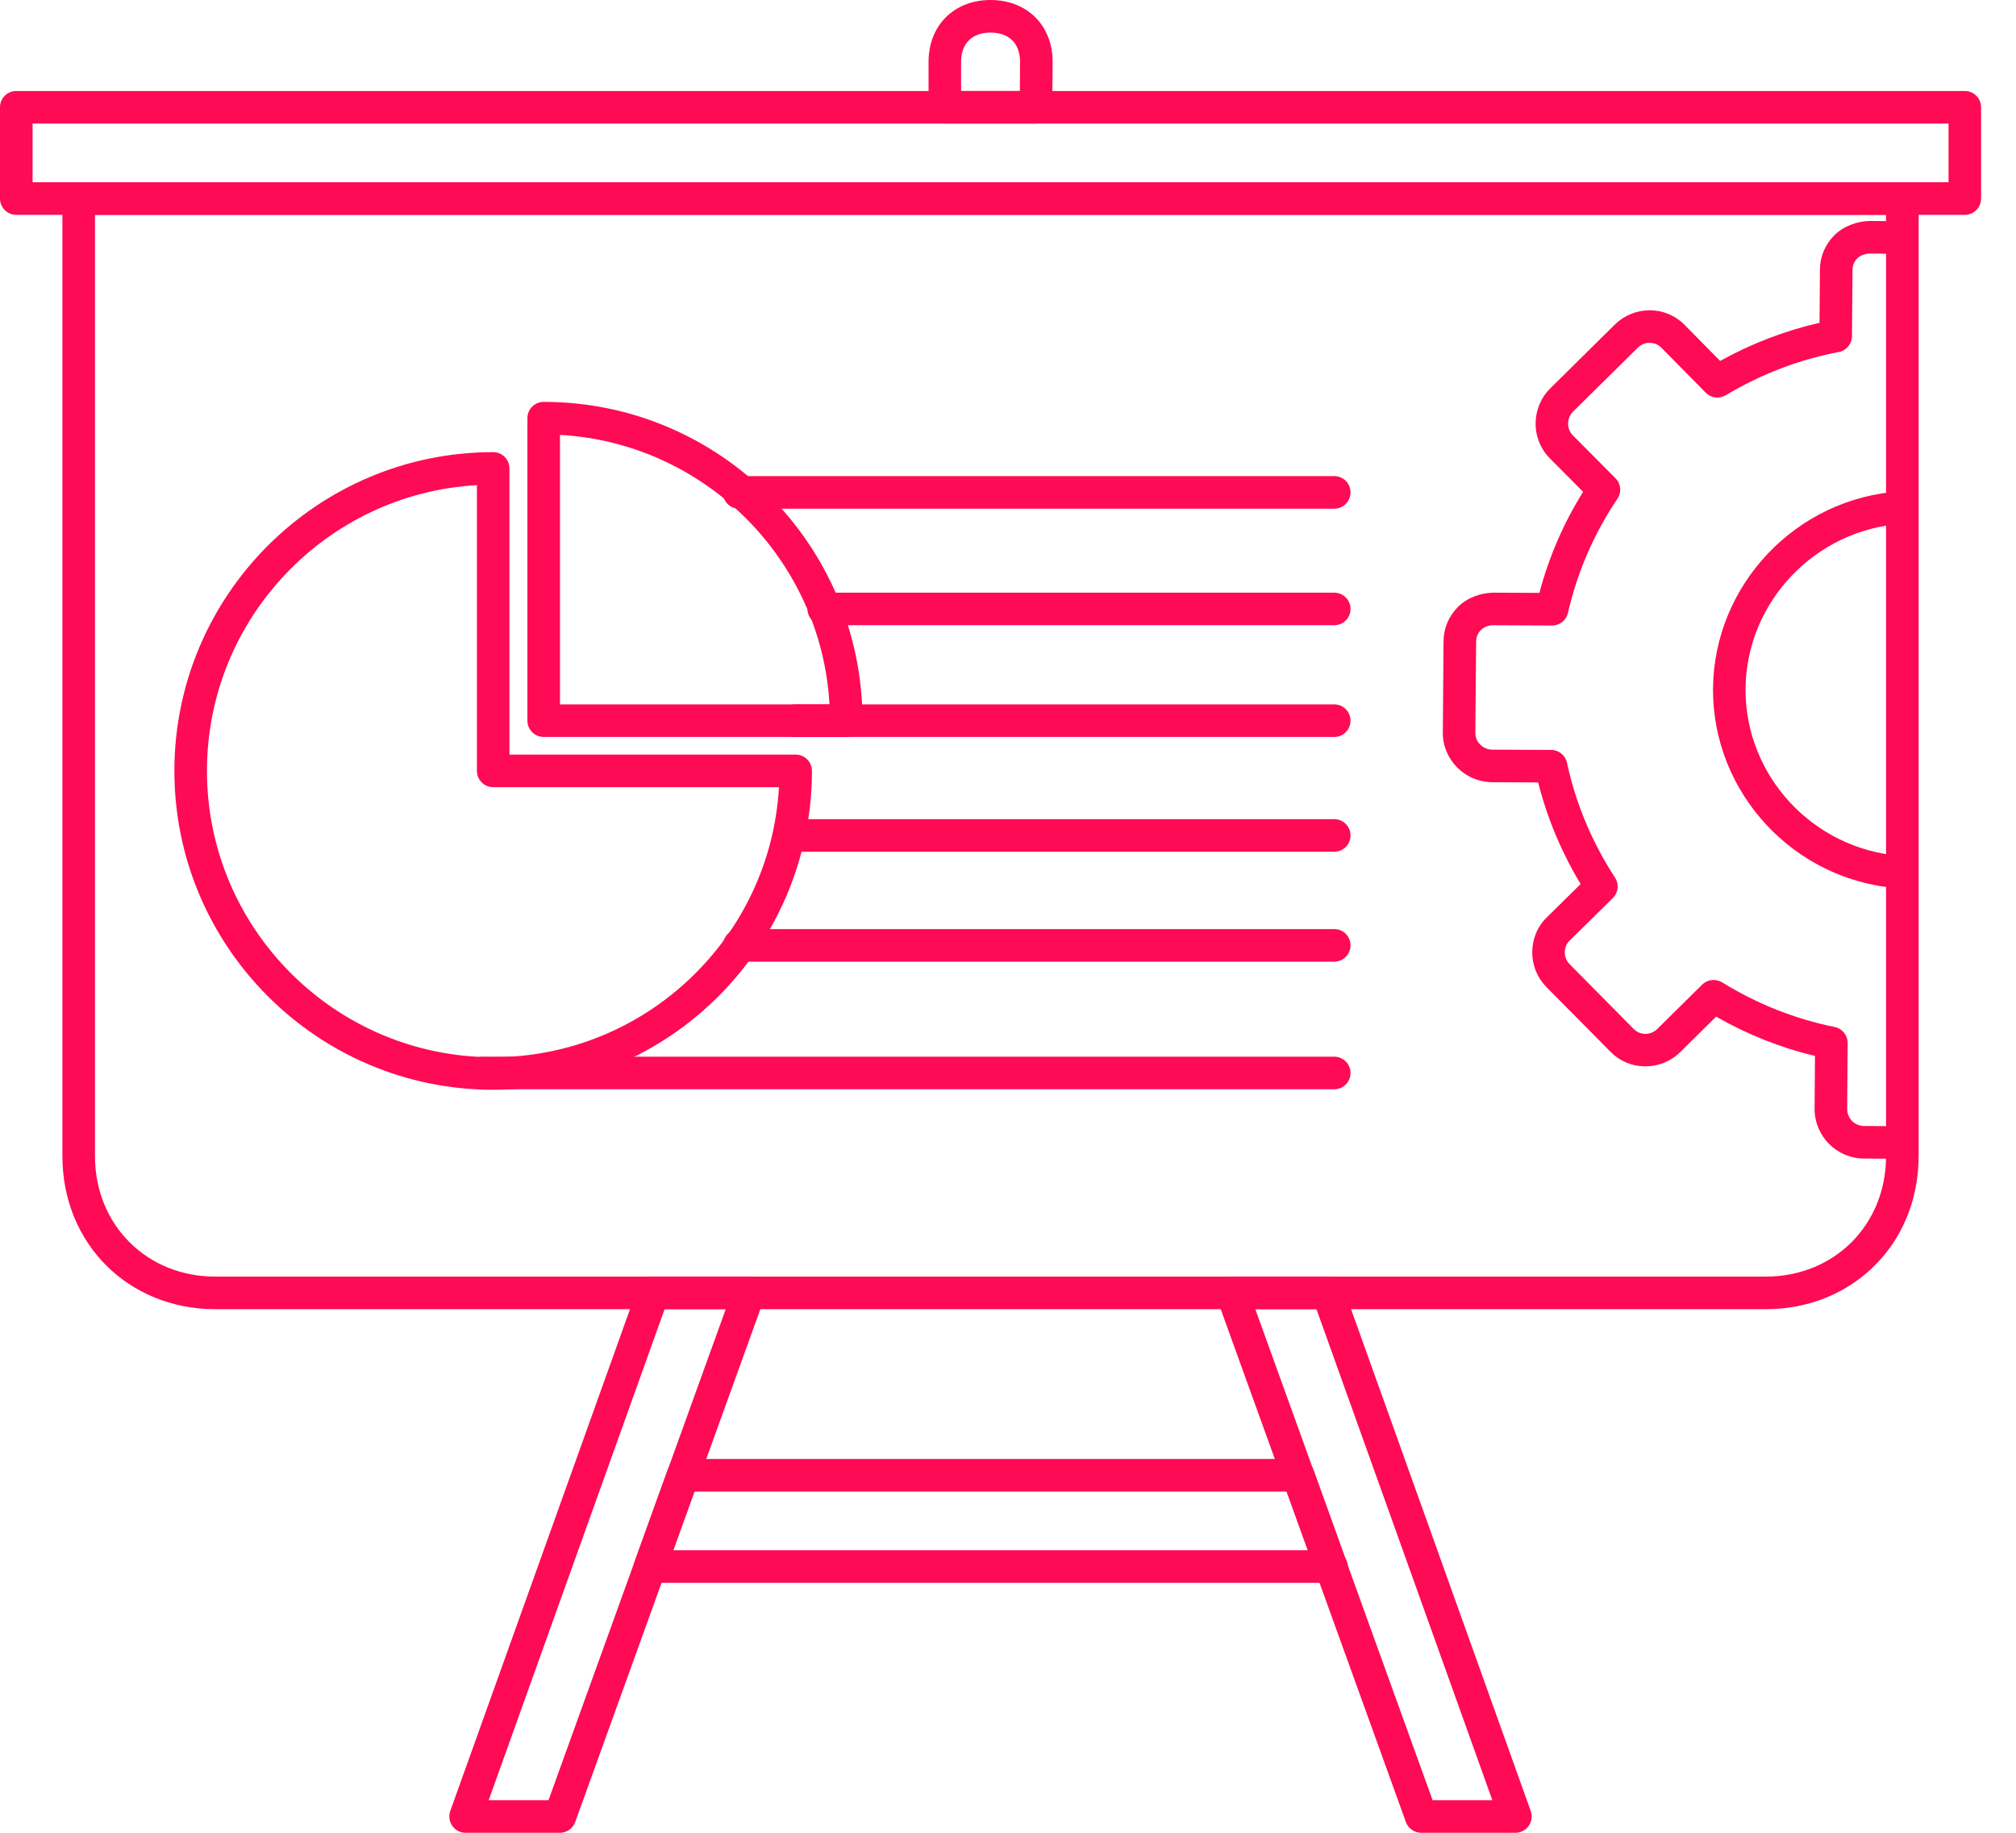
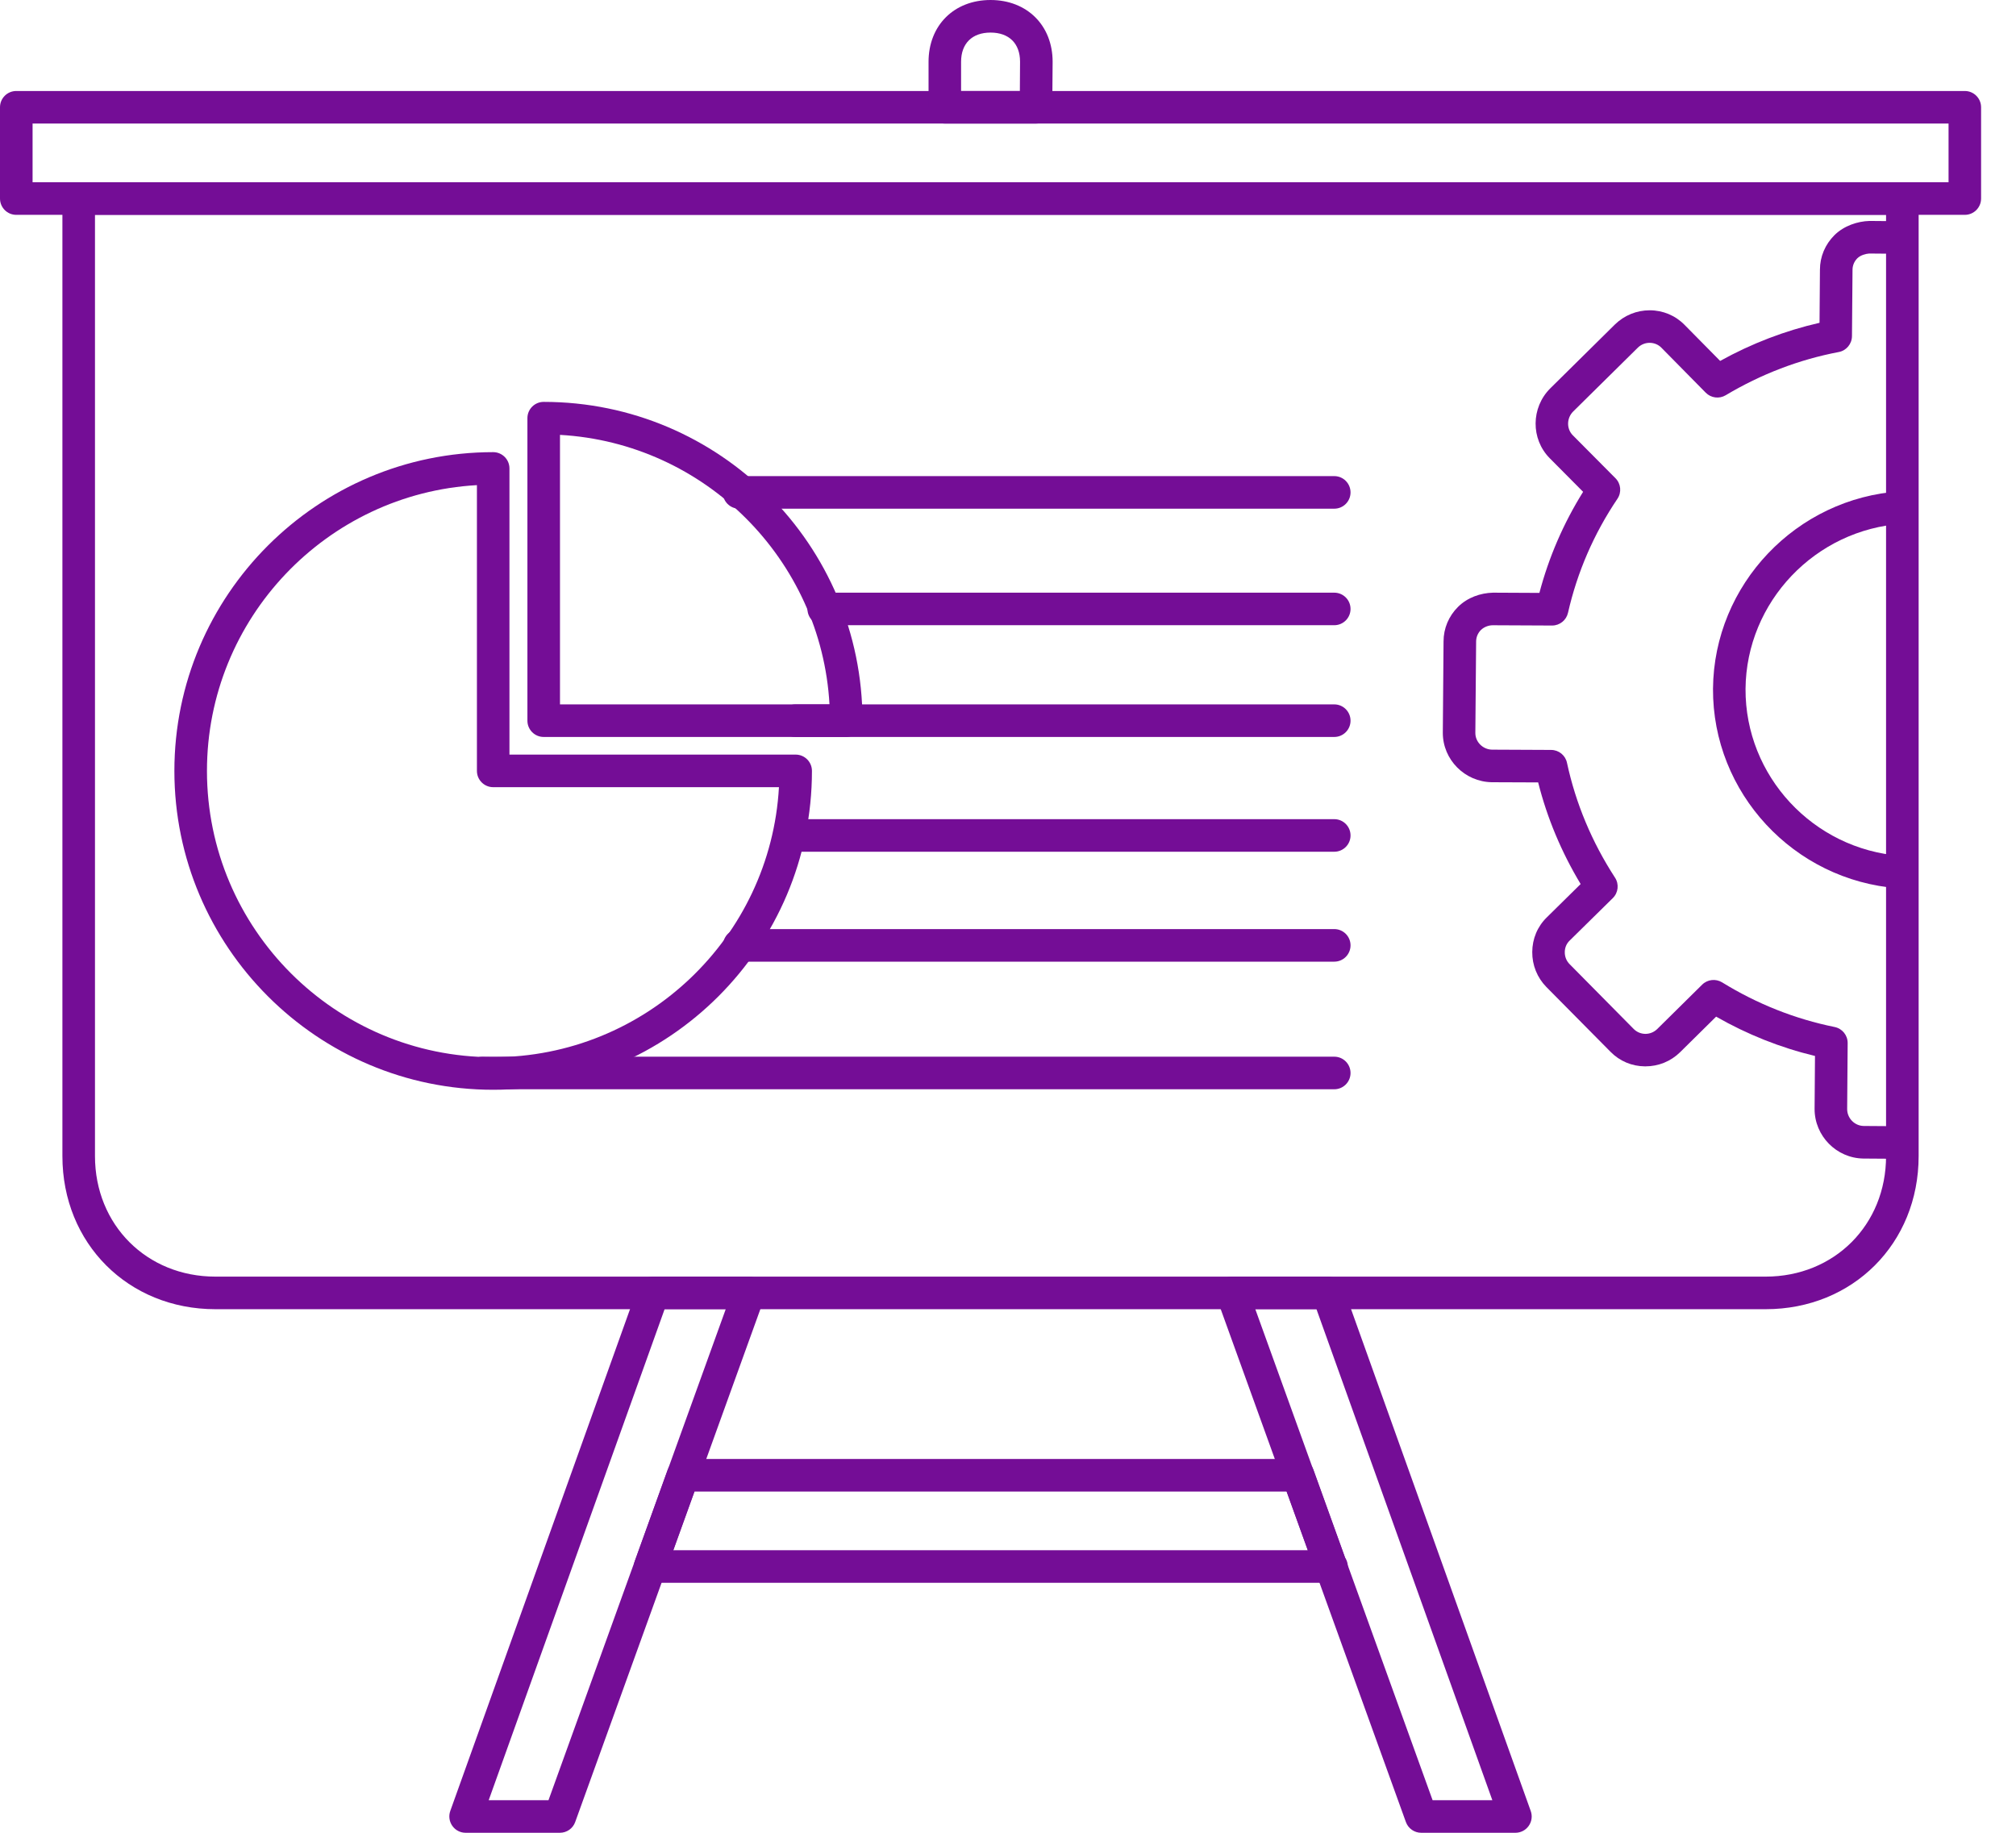
<svg xmlns="http://www.w3.org/2000/svg" width="44" height="40" viewBox="0 0 44 40" fill="none">
-   <path d="M14.694 33.833H28.544L28.083 32.553H15.155L14.694 33.833ZM29.06 34.544C29.058 34.544 29.054 34.544 29.05 34.544H14.189C14.073 34.544 13.964 34.488 13.898 34.393C13.832 34.298 13.815 34.177 13.855 34.069L14.572 32.077C14.623 31.936 14.756 31.842 14.906 31.842H28.333C28.483 31.842 28.616 31.936 28.667 32.077L29.356 33.992C29.394 34.048 29.416 34.116 29.416 34.189C29.416 34.385 29.257 34.544 29.06 34.544Z" fill="#FF0A54" />
-   <path d="M31.267 39.289H32.571L28.732 28.571H27.397L31.267 39.289ZM33.075 40H31.018C30.869 40 30.735 39.906 30.684 39.765L26.558 28.337C26.518 28.228 26.535 28.107 26.601 28.012C26.668 27.917 26.776 27.861 26.892 27.861H28.982C29.132 27.861 29.266 27.955 29.317 28.096L33.409 39.525C33.448 39.633 33.432 39.754 33.365 39.849C33.299 39.943 33.191 40 33.075 40Z" fill="#FF0A54" />
-   <path d="M10.666 39.289H11.971L15.84 28.571H14.506L10.666 39.289ZM12.22 40H10.162C10.046 40 9.938 39.943 9.872 39.849C9.805 39.754 9.789 39.633 9.827 39.525L13.921 28.096C13.972 27.955 14.105 27.861 14.256 27.861H16.346C16.462 27.861 16.57 27.917 16.636 28.012C16.703 28.107 16.719 28.228 16.68 28.337L12.554 39.765C12.504 39.906 12.37 40 12.22 40Z" fill="#FF0A54" />
-   <path d="M2.073 4.688V25.232C2.073 26.732 3.202 27.862 4.701 27.862H38.536C40.035 27.862 41.164 26.732 41.164 25.232V4.688H2.073ZM38.536 28.573H4.701C2.797 28.573 1.362 27.137 1.362 25.232V4.333C1.362 4.137 1.521 3.978 1.717 3.978H41.52C41.716 3.978 41.875 4.137 41.875 4.333V25.232C41.875 27.137 40.439 28.573 38.536 28.573Z" fill="#FF0A54" />
-   <path d="M0.711 3.978H42.528V2.696H0.711V3.978ZM42.883 4.689H0.355C0.159 4.689 0 4.53 0 4.333V2.341C0 2.145 0.159 1.986 0.355 1.986H42.883C43.079 1.986 43.238 2.145 43.238 2.341V4.333C43.238 4.53 43.079 4.689 42.883 4.689Z" fill="#FF0A54" />
-   <path d="M20.976 1.986H22.259L22.263 1.346C22.263 0.949 22.022 0.711 21.619 0.711C21.217 0.711 20.976 0.949 20.976 1.349V1.986ZM22.611 2.696H20.621C20.425 2.696 20.266 2.537 20.266 2.341V1.349C20.266 0.555 20.822 6.10352e-05 21.619 6.10352e-05C22.416 6.10352e-05 22.974 0.555 22.974 1.349L22.966 2.344C22.965 2.538 22.806 2.696 22.611 2.696Z" fill="#FF0A54" />
-   <path d="M41.388 25.29C41.387 25.29 41.386 25.29 41.385 25.29L40.668 25.285C40.08 25.276 39.604 24.791 39.604 24.203L39.613 23.046C38.861 22.866 38.137 22.578 37.455 22.188L36.668 22.965C36.465 23.164 36.197 23.273 35.911 23.273C35.908 23.273 35.906 23.273 35.902 23.273C35.615 23.271 35.349 23.158 35.151 22.956L33.749 21.54C33.549 21.335 33.44 21.064 33.442 20.778C33.443 20.49 33.555 20.221 33.76 20.021L34.498 19.294C34.079 18.597 33.767 17.854 33.571 17.076L32.56 17.072C31.969 17.063 31.49 16.58 31.49 15.994L31.506 13.999C31.506 13.715 31.619 13.446 31.823 13.244C32.028 13.041 32.311 12.941 32.588 12.935L33.598 12.94C33.803 12.162 34.123 11.422 34.552 10.734L33.822 9.999C33.408 9.579 33.414 8.897 33.834 8.477L35.247 7.081C35.452 6.882 35.72 6.772 36.004 6.772C36.005 6.772 36.007 6.772 36.008 6.772C36.296 6.773 36.566 6.886 36.766 7.09L37.543 7.877C38.231 7.496 38.959 7.217 39.712 7.045L39.721 5.886C39.721 5.603 39.834 5.334 40.039 5.131C40.245 4.928 40.541 4.829 40.803 4.822L41.513 4.828C41.709 4.83 41.867 4.99 41.866 5.186C41.864 5.381 41.705 5.539 41.51 5.539C41.509 5.539 41.508 5.539 41.507 5.539L40.796 5.533C40.723 5.538 40.608 5.568 40.538 5.636C40.469 5.705 40.432 5.794 40.432 5.889L40.42 7.337C40.418 7.506 40.298 7.652 40.131 7.683C39.268 7.847 38.438 8.164 37.664 8.626C37.524 8.71 37.344 8.687 37.229 8.571L36.26 7.588C36.193 7.52 36.103 7.483 36.005 7.482C36.005 7.482 36.005 7.482 36.004 7.482C35.907 7.482 35.815 7.52 35.746 7.588L34.335 8.981C34.191 9.125 34.187 9.358 34.327 9.5L35.258 10.437C35.378 10.557 35.396 10.745 35.301 10.886C34.787 11.648 34.424 12.486 34.222 13.375C34.185 13.537 34.041 13.652 33.876 13.652C33.875 13.652 33.875 13.652 33.874 13.652L32.583 13.646C32.493 13.645 32.391 13.682 32.322 13.749C32.254 13.817 32.217 13.907 32.217 14.002L32.2 15.997C32.2 16.194 32.364 16.358 32.566 16.361L33.855 16.367C34.022 16.368 34.166 16.485 34.2 16.648C34.391 17.535 34.744 18.378 35.248 19.154C35.341 19.296 35.32 19.483 35.2 19.601L34.257 20.529C34.189 20.595 34.152 20.684 34.152 20.781C34.151 20.88 34.188 20.972 34.256 21.041L35.656 22.457C35.724 22.525 35.812 22.562 35.908 22.564C35.909 22.564 35.91 22.564 35.911 22.564C36.009 22.564 36.1 22.526 36.169 22.459L37.151 21.489C37.267 21.375 37.447 21.355 37.586 21.44C38.352 21.912 39.178 22.239 40.041 22.414C40.208 22.448 40.327 22.594 40.326 22.765L40.315 24.205C40.315 24.405 40.477 24.571 40.676 24.574L41.391 24.579C41.587 24.581 41.744 24.741 41.743 24.937C41.742 25.133 41.583 25.29 41.388 25.29Z" fill="#FF0A54" />
-   <path d="M41.455 19.387C41.446 19.387 41.437 19.387 41.428 19.386C39.149 19.216 37.374 17.303 37.387 15.03C37.406 12.76 39.204 10.868 41.48 10.723C41.671 10.708 41.845 10.858 41.857 11.054C41.87 11.25 41.722 11.419 41.526 11.431C39.618 11.553 38.113 13.137 38.097 15.034C38.087 16.935 39.572 18.535 41.481 18.678C41.676 18.693 41.823 18.863 41.809 19.059C41.795 19.245 41.639 19.387 41.455 19.387Z" fill="#FF0A54" />
-   <path d="M10.409 10.588C7.129 10.773 4.517 13.499 4.517 16.825C4.517 20.27 7.319 23.073 10.764 23.073C14.09 23.073 16.816 20.461 17.001 17.18H10.764C10.568 17.18 10.409 17.021 10.409 16.825V10.588ZM10.764 23.784C6.928 23.784 3.806 20.662 3.806 16.825C3.806 12.989 6.928 9.868 10.764 9.868C10.96 9.868 11.119 10.027 11.119 10.223V16.469H17.366C17.562 16.469 17.721 16.628 17.721 16.825C17.721 20.662 14.601 23.784 10.764 23.784Z" fill="#FF0A54" />
-   <path d="M12.222 15.373H18.104C17.925 12.211 15.384 9.669 12.222 9.491V15.373ZM18.469 16.084H11.866C11.67 16.084 11.511 15.925 11.511 15.729V9.126C11.511 8.93 11.67 8.771 11.866 8.771C15.703 8.771 18.824 11.892 18.824 15.729C18.824 15.925 18.665 16.084 18.469 16.084Z" fill="#FF0A54" />
-   <path d="M29.121 23.773H10.531C10.335 23.773 10.176 23.614 10.176 23.418C10.176 23.221 10.335 23.062 10.531 23.062H29.121C29.317 23.062 29.476 23.221 29.476 23.418C29.476 23.614 29.317 23.773 29.121 23.773Z" fill="#FF0A54" />
-   <path d="M29.121 20.988H16.136C15.94 20.988 15.781 20.829 15.781 20.632C15.781 20.436 15.94 20.277 16.136 20.277H29.121C29.317 20.277 29.476 20.436 29.476 20.632C29.476 20.829 29.317 20.988 29.121 20.988Z" fill="#FF0A54" />
-   <path d="M29.121 18.589H17.361C17.165 18.589 17.006 18.43 17.006 18.234C17.006 18.037 17.165 17.878 17.361 17.878H29.121C29.317 17.878 29.476 18.037 29.476 18.234C29.476 18.43 29.317 18.589 29.121 18.589Z" fill="#FF0A54" />
-   <path d="M29.121 16.084H17.361C17.165 16.084 17.006 15.925 17.006 15.729C17.006 15.532 17.165 15.373 17.361 15.373H29.121C29.317 15.373 29.476 15.532 29.476 15.729C29.476 15.925 29.317 16.084 29.121 16.084Z" fill="#FF0A54" />
-   <path d="M29.121 13.645H17.978C17.782 13.645 17.623 13.486 17.623 13.29C17.623 13.094 17.782 12.935 17.978 12.935H29.121C29.317 12.935 29.476 13.094 29.476 13.29C29.476 13.486 29.317 13.645 29.121 13.645Z" fill="#FF0A54" />
-   <path d="M29.121 11.102H16.131C15.934 11.102 15.775 10.943 15.775 10.747C15.775 10.55 15.934 10.391 16.131 10.391H29.121C29.317 10.391 29.476 10.55 29.476 10.747C29.476 10.943 29.317 11.102 29.121 11.102Z" fill="#FF0A54" />
+   <path d="M14.694 33.833H28.544L28.083 32.553H15.155L14.694 33.833ZM29.06 34.544C29.058 34.544 29.054 34.544 29.05 34.544H14.189C14.073 34.544 13.964 34.488 13.898 34.393C13.832 34.298 13.815 34.177 13.855 34.069L14.572 32.077C14.623 31.936 14.756 31.842 14.906 31.842H28.333C28.483 31.842 28.616 31.936 28.667 32.077L29.356 33.992C29.394 34.048 29.416 34.116 29.416 34.189C29.416 34.385 29.257 34.544 29.06 34.544Z" fill="#740D96" />
+   <path d="M31.267 39.289H32.571L28.732 28.571H27.397L31.267 39.289ZM33.075 40H31.018C30.869 40 30.735 39.906 30.684 39.765L26.558 28.337C26.518 28.228 26.535 28.107 26.601 28.012C26.668 27.917 26.776 27.861 26.892 27.861H28.982C29.132 27.861 29.266 27.955 29.317 28.096L33.409 39.525C33.448 39.633 33.432 39.754 33.365 39.849C33.299 39.943 33.191 40 33.075 40Z" fill="#740D96" />
+   <path d="M10.666 39.289H11.971L15.84 28.571H14.506L10.666 39.289ZM12.22 40H10.162C10.046 40 9.938 39.943 9.872 39.849C9.805 39.754 9.789 39.633 9.827 39.525L13.921 28.096C13.972 27.955 14.105 27.861 14.256 27.861H16.346C16.462 27.861 16.57 27.917 16.636 28.012C16.703 28.107 16.719 28.228 16.68 28.337L12.554 39.765C12.504 39.906 12.37 40 12.22 40Z" fill="#740D96" />
+   <path d="M2.073 4.688V25.232C2.073 26.732 3.202 27.862 4.701 27.862H38.536C40.035 27.862 41.164 26.732 41.164 25.232V4.688H2.073ZM38.536 28.573H4.701C2.797 28.573 1.362 27.137 1.362 25.232V4.333C1.362 4.137 1.521 3.978 1.717 3.978H41.52C41.716 3.978 41.875 4.137 41.875 4.333V25.232C41.875 27.137 40.439 28.573 38.536 28.573Z" fill="#740D96" />
+   <path d="M0.711 3.978H42.528V2.696H0.711V3.978ZM42.883 4.689H0.355C0.159 4.689 0 4.53 0 4.333V2.341C0 2.145 0.159 1.986 0.355 1.986H42.883C43.079 1.986 43.238 2.145 43.238 2.341V4.333C43.238 4.53 43.079 4.689 42.883 4.689Z" fill="#740D96" />
+   <path d="M20.976 1.986H22.259L22.263 1.346C22.263 0.949 22.022 0.711 21.619 0.711C21.217 0.711 20.976 0.949 20.976 1.349V1.986ZM22.611 2.696H20.621C20.425 2.696 20.266 2.537 20.266 2.341V1.349C20.266 0.555 20.822 6.10352e-05 21.619 6.10352e-05C22.416 6.10352e-05 22.974 0.555 22.974 1.349L22.966 2.344C22.965 2.538 22.806 2.696 22.611 2.696Z" fill="#740D96" />
+   <path d="M41.388 25.29C41.387 25.29 41.386 25.29 41.385 25.29L40.668 25.285C40.08 25.276 39.604 24.791 39.604 24.203L39.613 23.046C38.861 22.866 38.137 22.578 37.455 22.188L36.668 22.965C36.465 23.164 36.197 23.273 35.911 23.273C35.908 23.273 35.906 23.273 35.902 23.273C35.615 23.271 35.349 23.158 35.151 22.956L33.749 21.54C33.549 21.335 33.44 21.064 33.442 20.778C33.443 20.49 33.555 20.221 33.76 20.021L34.498 19.294C34.079 18.597 33.767 17.854 33.571 17.076L32.56 17.072C31.969 17.063 31.49 16.58 31.49 15.994L31.506 13.999C31.506 13.715 31.619 13.446 31.823 13.244C32.028 13.041 32.311 12.941 32.588 12.935L33.598 12.94C33.803 12.162 34.123 11.422 34.552 10.734L33.822 9.999C33.408 9.579 33.414 8.897 33.834 8.477L35.247 7.081C35.452 6.882 35.72 6.772 36.004 6.772C36.005 6.772 36.007 6.772 36.008 6.772C36.296 6.773 36.566 6.886 36.766 7.09L37.543 7.877C38.231 7.496 38.959 7.217 39.712 7.045L39.721 5.886C39.721 5.603 39.834 5.334 40.039 5.131C40.245 4.928 40.541 4.829 40.803 4.822L41.513 4.828C41.709 4.83 41.867 4.99 41.866 5.186C41.864 5.381 41.705 5.539 41.51 5.539C41.509 5.539 41.508 5.539 41.507 5.539L40.796 5.533C40.723 5.538 40.608 5.568 40.538 5.636C40.469 5.705 40.432 5.794 40.432 5.889L40.42 7.337C40.418 7.506 40.298 7.652 40.131 7.683C39.268 7.847 38.438 8.164 37.664 8.626C37.524 8.71 37.344 8.687 37.229 8.571L36.26 7.588C36.193 7.52 36.103 7.483 36.005 7.482C36.005 7.482 36.005 7.482 36.004 7.482C35.907 7.482 35.815 7.52 35.746 7.588L34.335 8.981C34.191 9.125 34.187 9.358 34.327 9.5L35.258 10.437C35.378 10.557 35.396 10.745 35.301 10.886C34.787 11.648 34.424 12.486 34.222 13.375C34.185 13.537 34.041 13.652 33.876 13.652C33.875 13.652 33.875 13.652 33.874 13.652L32.583 13.646C32.493 13.645 32.391 13.682 32.322 13.749C32.254 13.817 32.217 13.907 32.217 14.002L32.2 15.997C32.2 16.194 32.364 16.358 32.566 16.361L33.855 16.367C34.022 16.368 34.166 16.485 34.2 16.648C34.391 17.535 34.744 18.378 35.248 19.154C35.341 19.296 35.32 19.483 35.2 19.601L34.257 20.529C34.189 20.595 34.152 20.684 34.152 20.781C34.151 20.88 34.188 20.972 34.256 21.041L35.656 22.457C35.724 22.525 35.812 22.562 35.908 22.564C35.909 22.564 35.91 22.564 35.911 22.564C36.009 22.564 36.1 22.526 36.169 22.459L37.151 21.489C37.267 21.375 37.447 21.355 37.586 21.44C38.352 21.912 39.178 22.239 40.041 22.414C40.208 22.448 40.327 22.594 40.326 22.765L40.315 24.205C40.315 24.405 40.477 24.571 40.676 24.574L41.391 24.579C41.587 24.581 41.744 24.741 41.743 24.937C41.742 25.133 41.583 25.29 41.388 25.29Z" fill="#740D96" />
+   <path d="M41.455 19.387C41.446 19.387 41.437 19.387 41.428 19.386C39.149 19.216 37.374 17.303 37.387 15.03C37.406 12.76 39.204 10.868 41.48 10.723C41.671 10.708 41.845 10.858 41.857 11.054C41.87 11.25 41.722 11.419 41.526 11.431C39.618 11.553 38.113 13.137 38.097 15.034C38.087 16.935 39.572 18.535 41.481 18.678C41.676 18.693 41.823 18.863 41.809 19.059C41.795 19.245 41.639 19.387 41.455 19.387Z" fill="#740D96" />
+   <path d="M10.409 10.588C7.129 10.773 4.517 13.499 4.517 16.825C4.517 20.27 7.319 23.073 10.764 23.073C14.09 23.073 16.816 20.461 17.001 17.18H10.764C10.568 17.18 10.409 17.021 10.409 16.825V10.588ZM10.764 23.784C6.928 23.784 3.806 20.662 3.806 16.825C3.806 12.989 6.928 9.868 10.764 9.868C10.96 9.868 11.119 10.027 11.119 10.223V16.469H17.366C17.562 16.469 17.721 16.628 17.721 16.825C17.721 20.662 14.601 23.784 10.764 23.784Z" fill="#740D96" />
+   <path d="M12.222 15.373H18.104C17.925 12.211 15.384 9.669 12.222 9.491V15.373ZM18.469 16.084H11.866C11.67 16.084 11.511 15.925 11.511 15.729V9.126C11.511 8.93 11.67 8.771 11.866 8.771C15.703 8.771 18.824 11.892 18.824 15.729C18.824 15.925 18.665 16.084 18.469 16.084Z" fill="#740D96" />
+   <path d="M29.121 23.773H10.531C10.335 23.773 10.176 23.614 10.176 23.418C10.176 23.221 10.335 23.062 10.531 23.062H29.121C29.317 23.062 29.476 23.221 29.476 23.418C29.476 23.614 29.317 23.773 29.121 23.773Z" fill="#740D96" />
+   <path d="M29.121 20.988H16.136C15.94 20.988 15.781 20.829 15.781 20.632C15.781 20.436 15.94 20.277 16.136 20.277H29.121C29.317 20.277 29.476 20.436 29.476 20.632C29.476 20.829 29.317 20.988 29.121 20.988Z" fill="#740D96" />
+   <path d="M29.121 18.589H17.361C17.165 18.589 17.006 18.43 17.006 18.234C17.006 18.037 17.165 17.878 17.361 17.878H29.121C29.317 17.878 29.476 18.037 29.476 18.234C29.476 18.43 29.317 18.589 29.121 18.589Z" fill="#740D96" />
+   <path d="M29.121 16.084H17.361C17.165 16.084 17.006 15.925 17.006 15.729C17.006 15.532 17.165 15.373 17.361 15.373H29.121C29.317 15.373 29.476 15.532 29.476 15.729C29.476 15.925 29.317 16.084 29.121 16.084Z" fill="#740D96" />
+   <path d="M29.121 13.645H17.978C17.782 13.645 17.623 13.486 17.623 13.29C17.623 13.094 17.782 12.935 17.978 12.935H29.121C29.317 12.935 29.476 13.094 29.476 13.29C29.476 13.486 29.317 13.645 29.121 13.645Z" fill="#740D96" />
+   <path d="M29.121 11.102H16.131C15.934 11.102 15.775 10.943 15.775 10.747C15.775 10.55 15.934 10.391 16.131 10.391H29.121C29.317 10.391 29.476 10.55 29.476 10.747C29.476 10.943 29.317 11.102 29.121 11.102Z" fill="#740D96" />
</svg>
